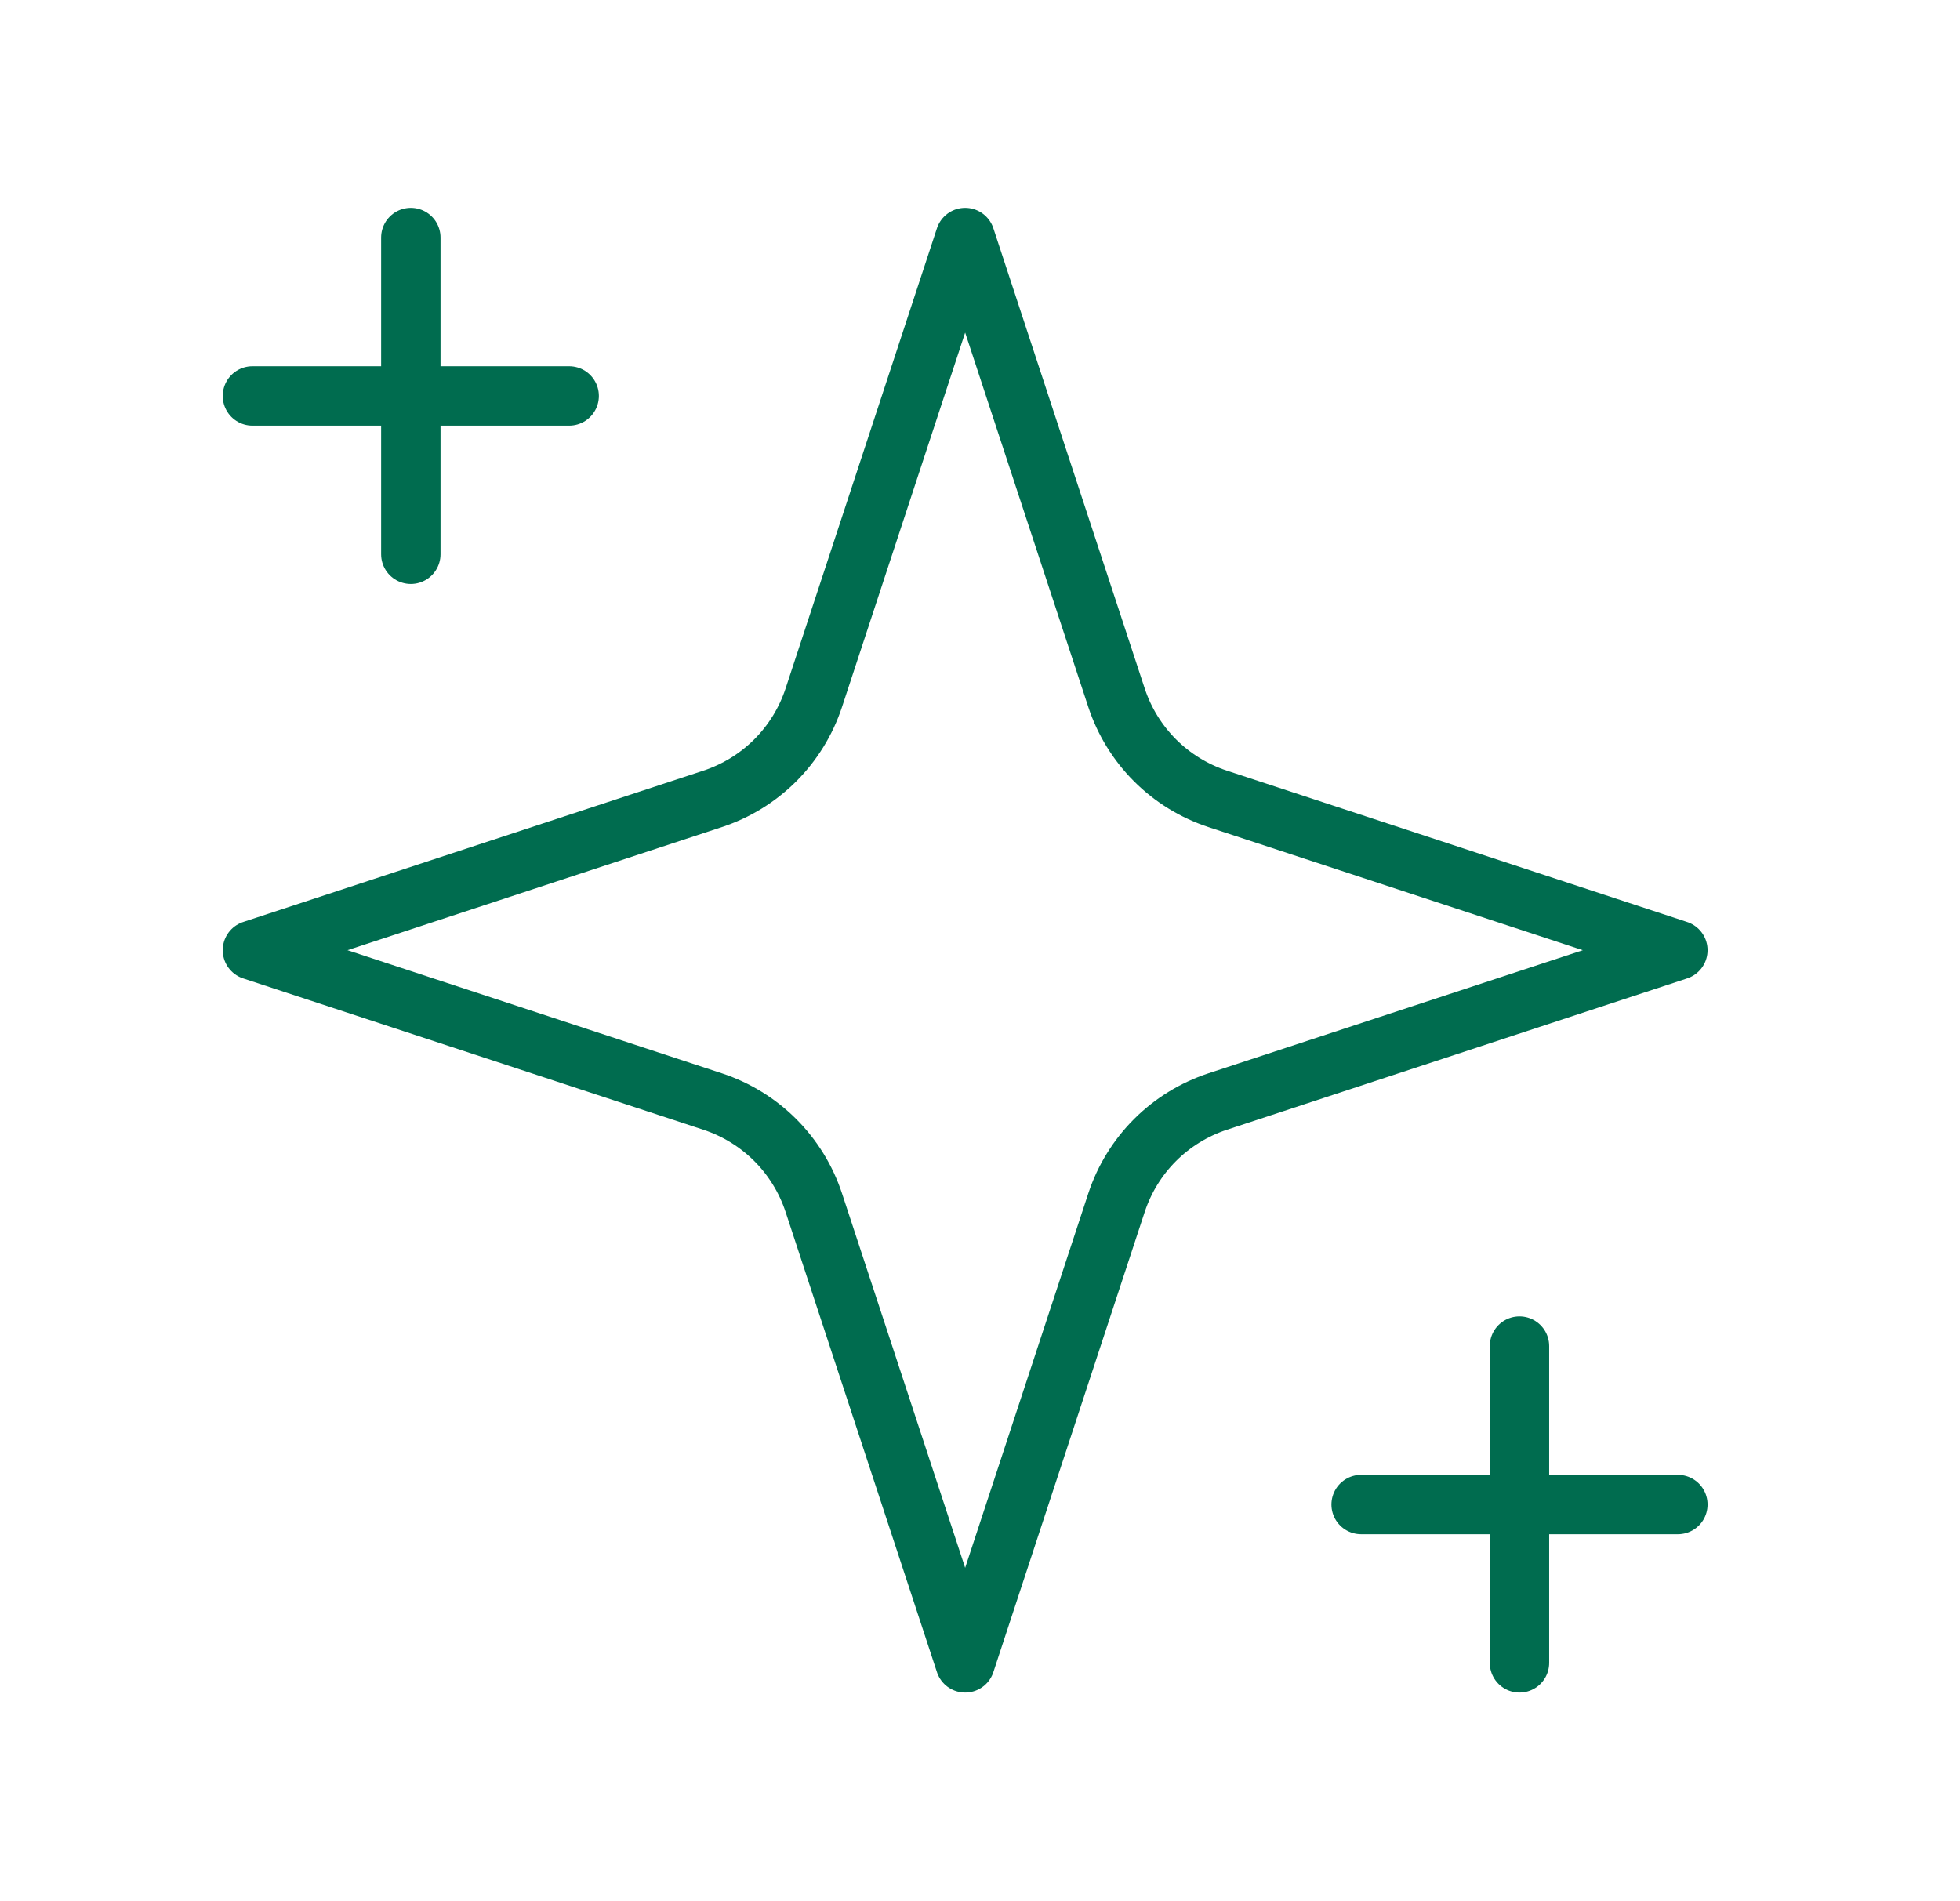
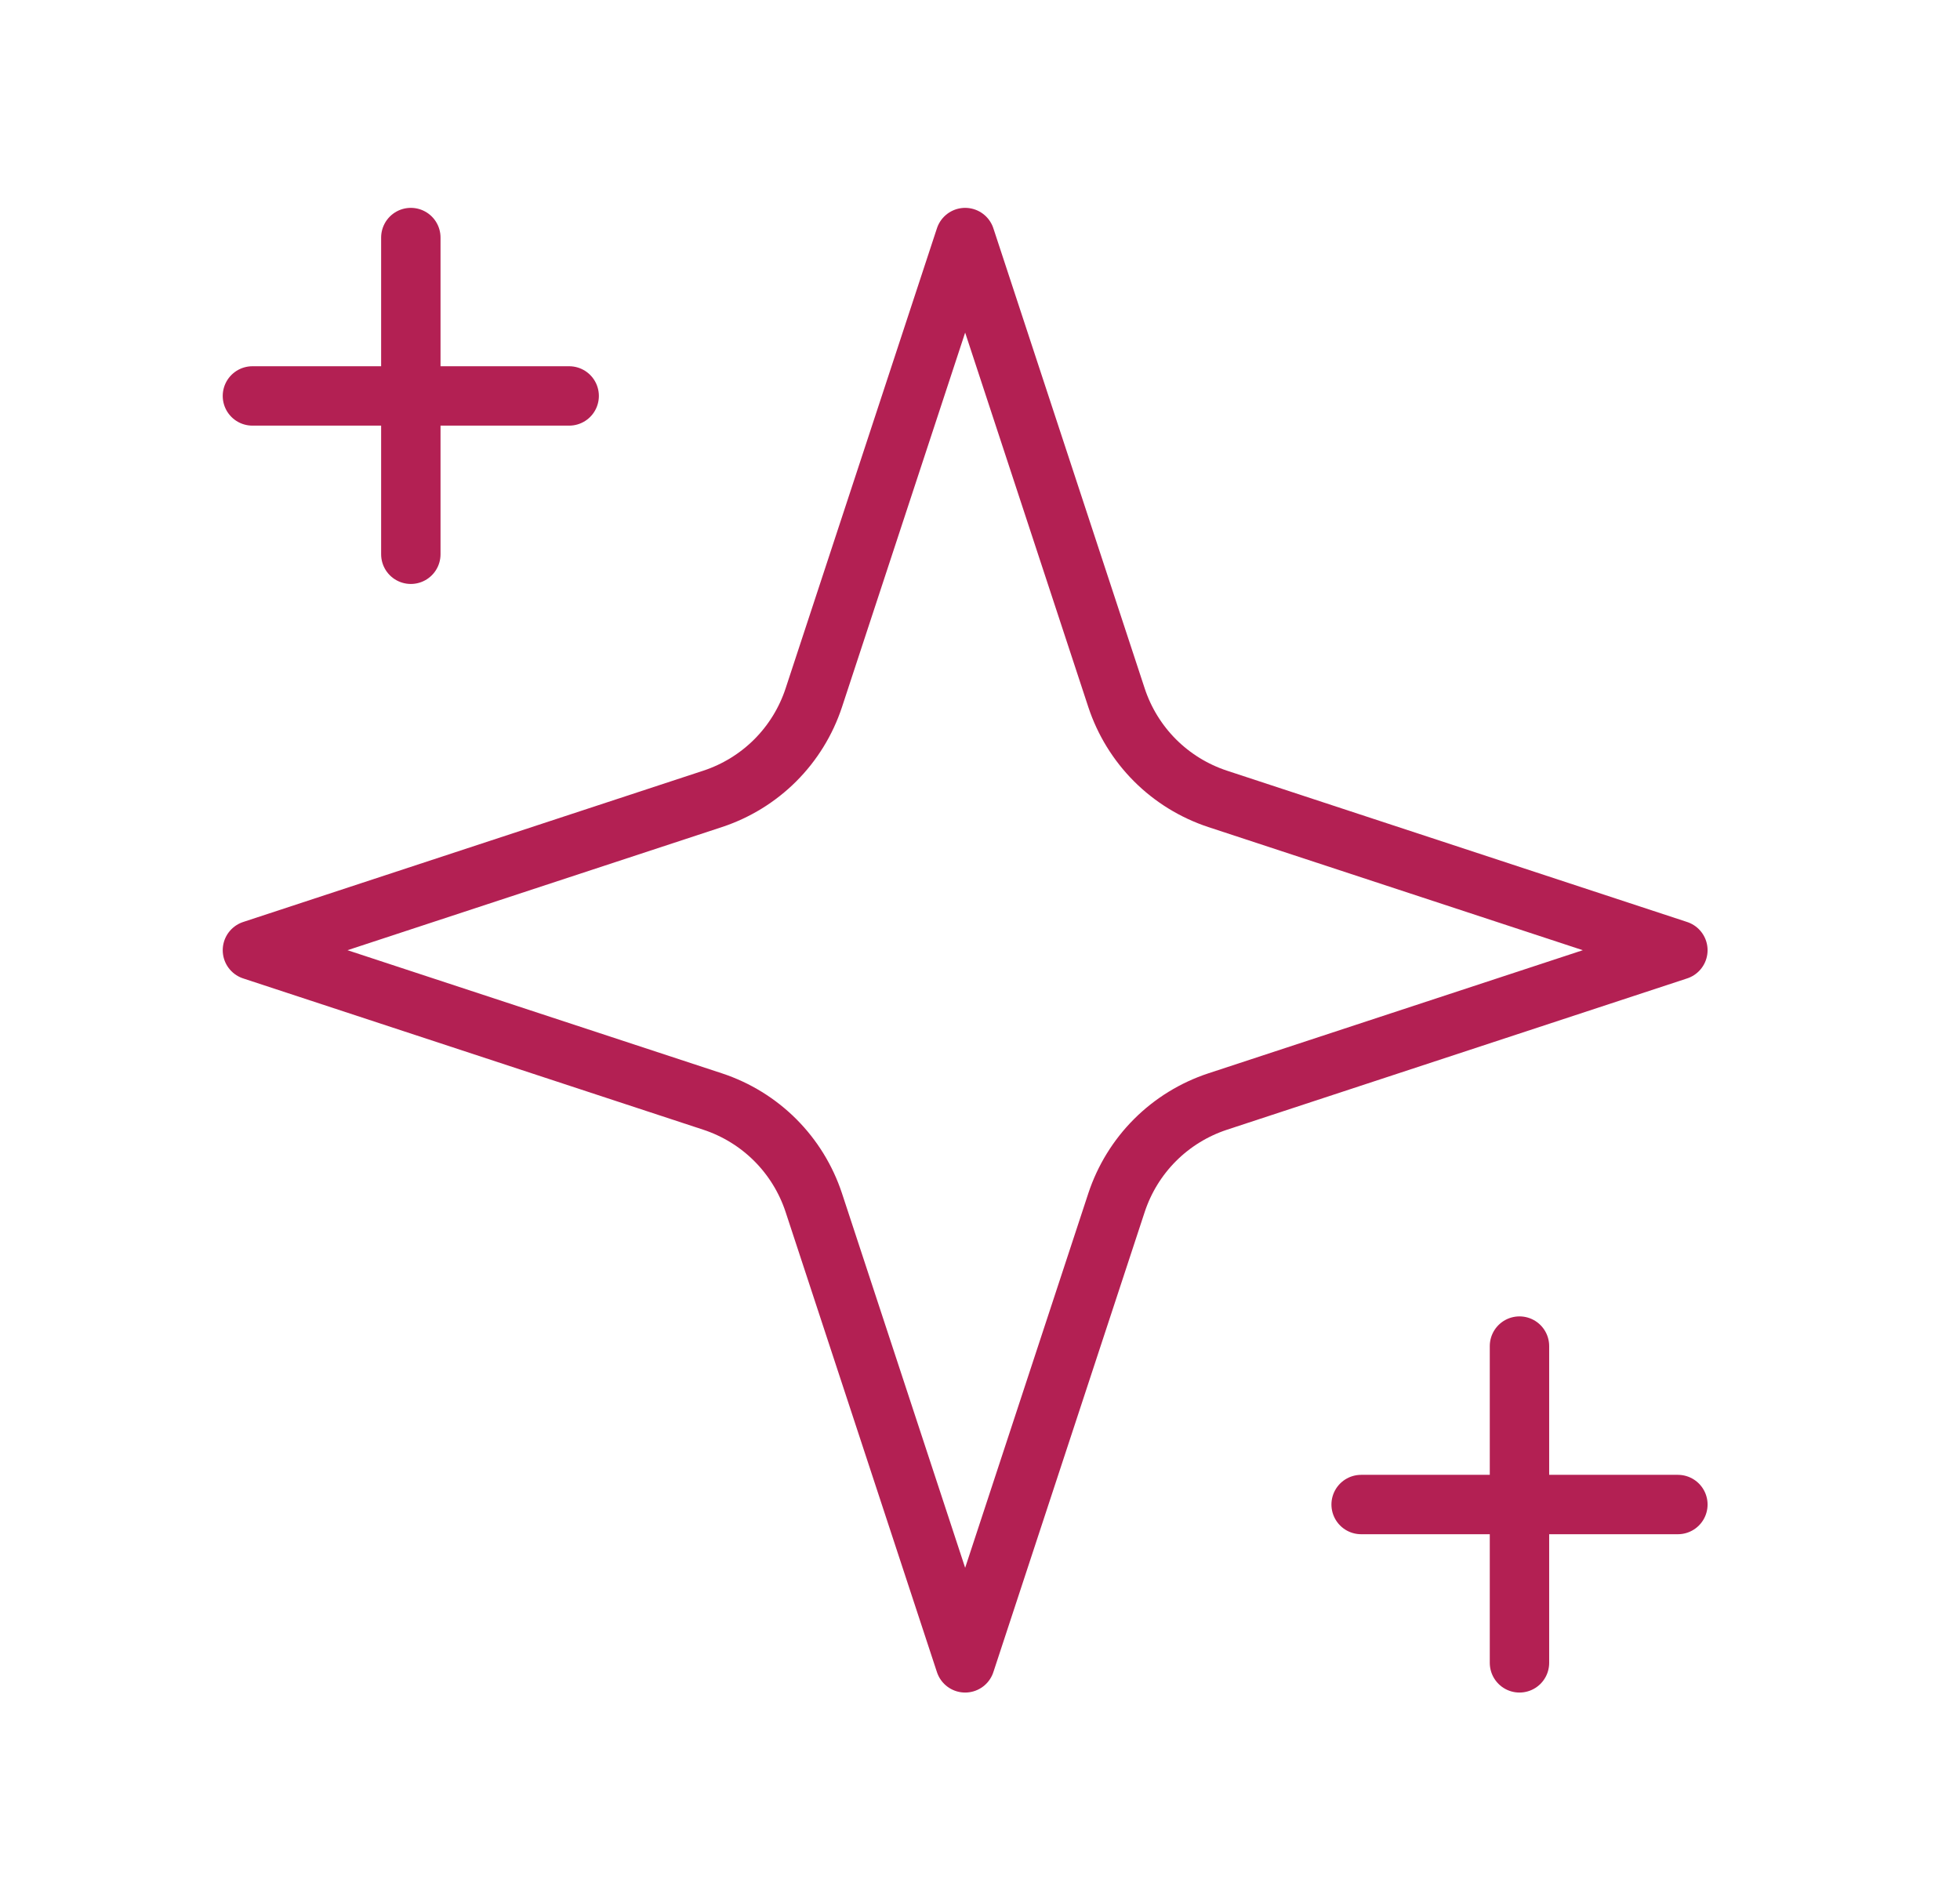
<svg xmlns="http://www.w3.org/2000/svg" width="33" height="32" viewBox="0 0 33 32" fill="none">
-   <path d="M16.25 4L13.701 11.751C13.57 12.147 13.348 12.508 13.053 12.803C12.758 13.098 12.397 13.32 12.001 13.451L4.25 16L12.001 18.549C12.397 18.68 12.758 18.902 13.053 19.197C13.348 19.492 13.57 19.853 13.701 20.249L16.25 28L18.799 20.249C18.93 19.853 19.152 19.492 19.447 19.197C19.742 18.902 20.103 18.68 20.499 18.549L28.25 16L20.499 13.451C20.103 13.32 19.742 13.098 19.447 12.803C19.152 12.508 18.93 12.147 18.799 11.751L16.25 4Z" stroke="#006C4F" stroke-linecap="round" stroke-linejoin="round" />
-   <path d="M6.917 4V9.333" stroke="#006C4F" stroke-linecap="round" stroke-linejoin="round" />
-   <path d="M25.583 22.666V28" stroke="#006C4F" stroke-linecap="round" stroke-linejoin="round" />
-   <path d="M4.25 6.667H9.583" stroke="#006C4F" stroke-linecap="round" stroke-linejoin="round" />
-   <path d="M22.917 25.334H28.25" stroke="#006C4F" stroke-linecap="round" stroke-linejoin="round" />
+   <path d="M16.25 4L13.701 11.751C13.57 12.147 13.348 12.508 13.053 12.803C12.758 13.098 12.397 13.32 12.001 13.451L4.25 16L12.001 18.549C12.397 18.68 12.758 18.902 13.053 19.197C13.348 19.492 13.57 19.853 13.701 20.249L16.25 28L18.799 20.249C18.93 19.853 19.152 19.492 19.447 19.197C19.742 18.902 20.103 18.68 20.499 18.549L28.25 16L20.499 13.451C20.103 13.32 19.742 13.098 19.447 12.803C19.152 12.508 18.93 12.147 18.799 11.751L16.25 4Z" stroke="#B32053" stroke-linecap="round" stroke-linejoin="round" />
+   <path d="M6.917 4V9.333" stroke="#B32053" stroke-linecap="round" stroke-linejoin="round" />
+   <path d="M25.583 22.666V28" stroke="#B32053" stroke-linecap="round" stroke-linejoin="round" />
+   <path d="M4.25 6.667H9.583" stroke="#B32053" stroke-linecap="round" stroke-linejoin="round" />
+   <path d="M22.917 25.334H28.25" stroke="#B32053" stroke-linecap="round" stroke-linejoin="round" />
</svg>
